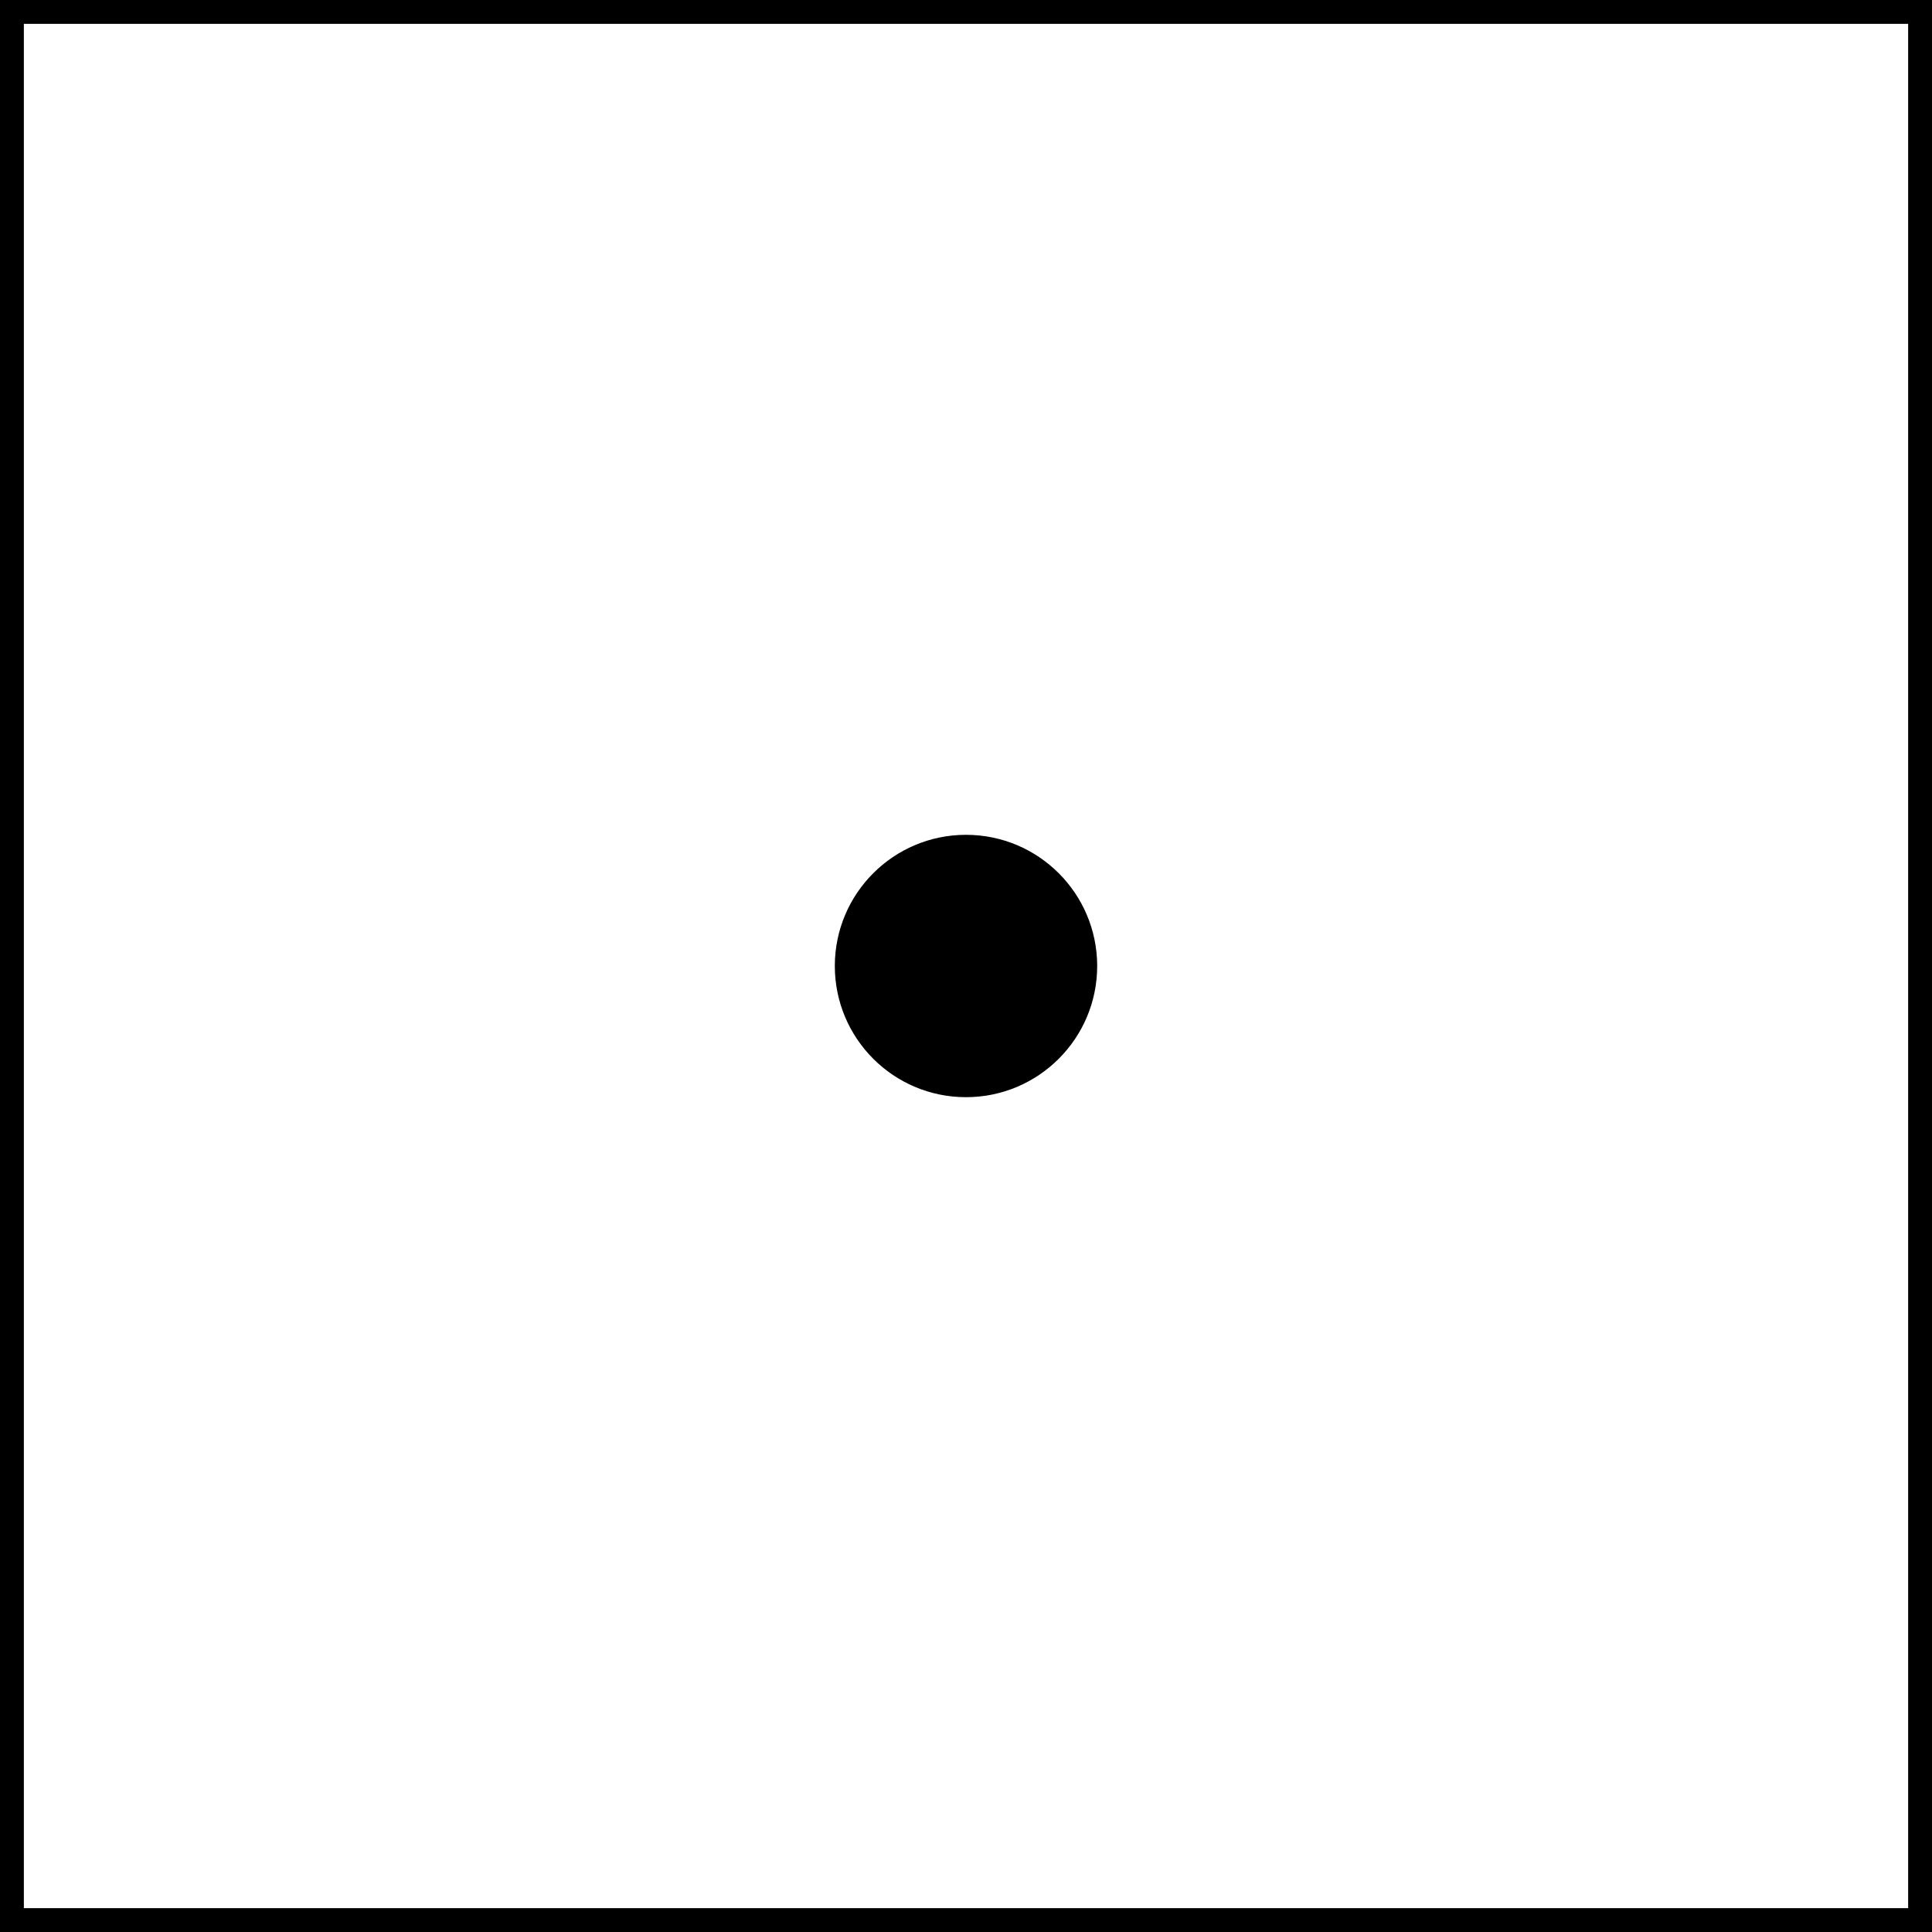
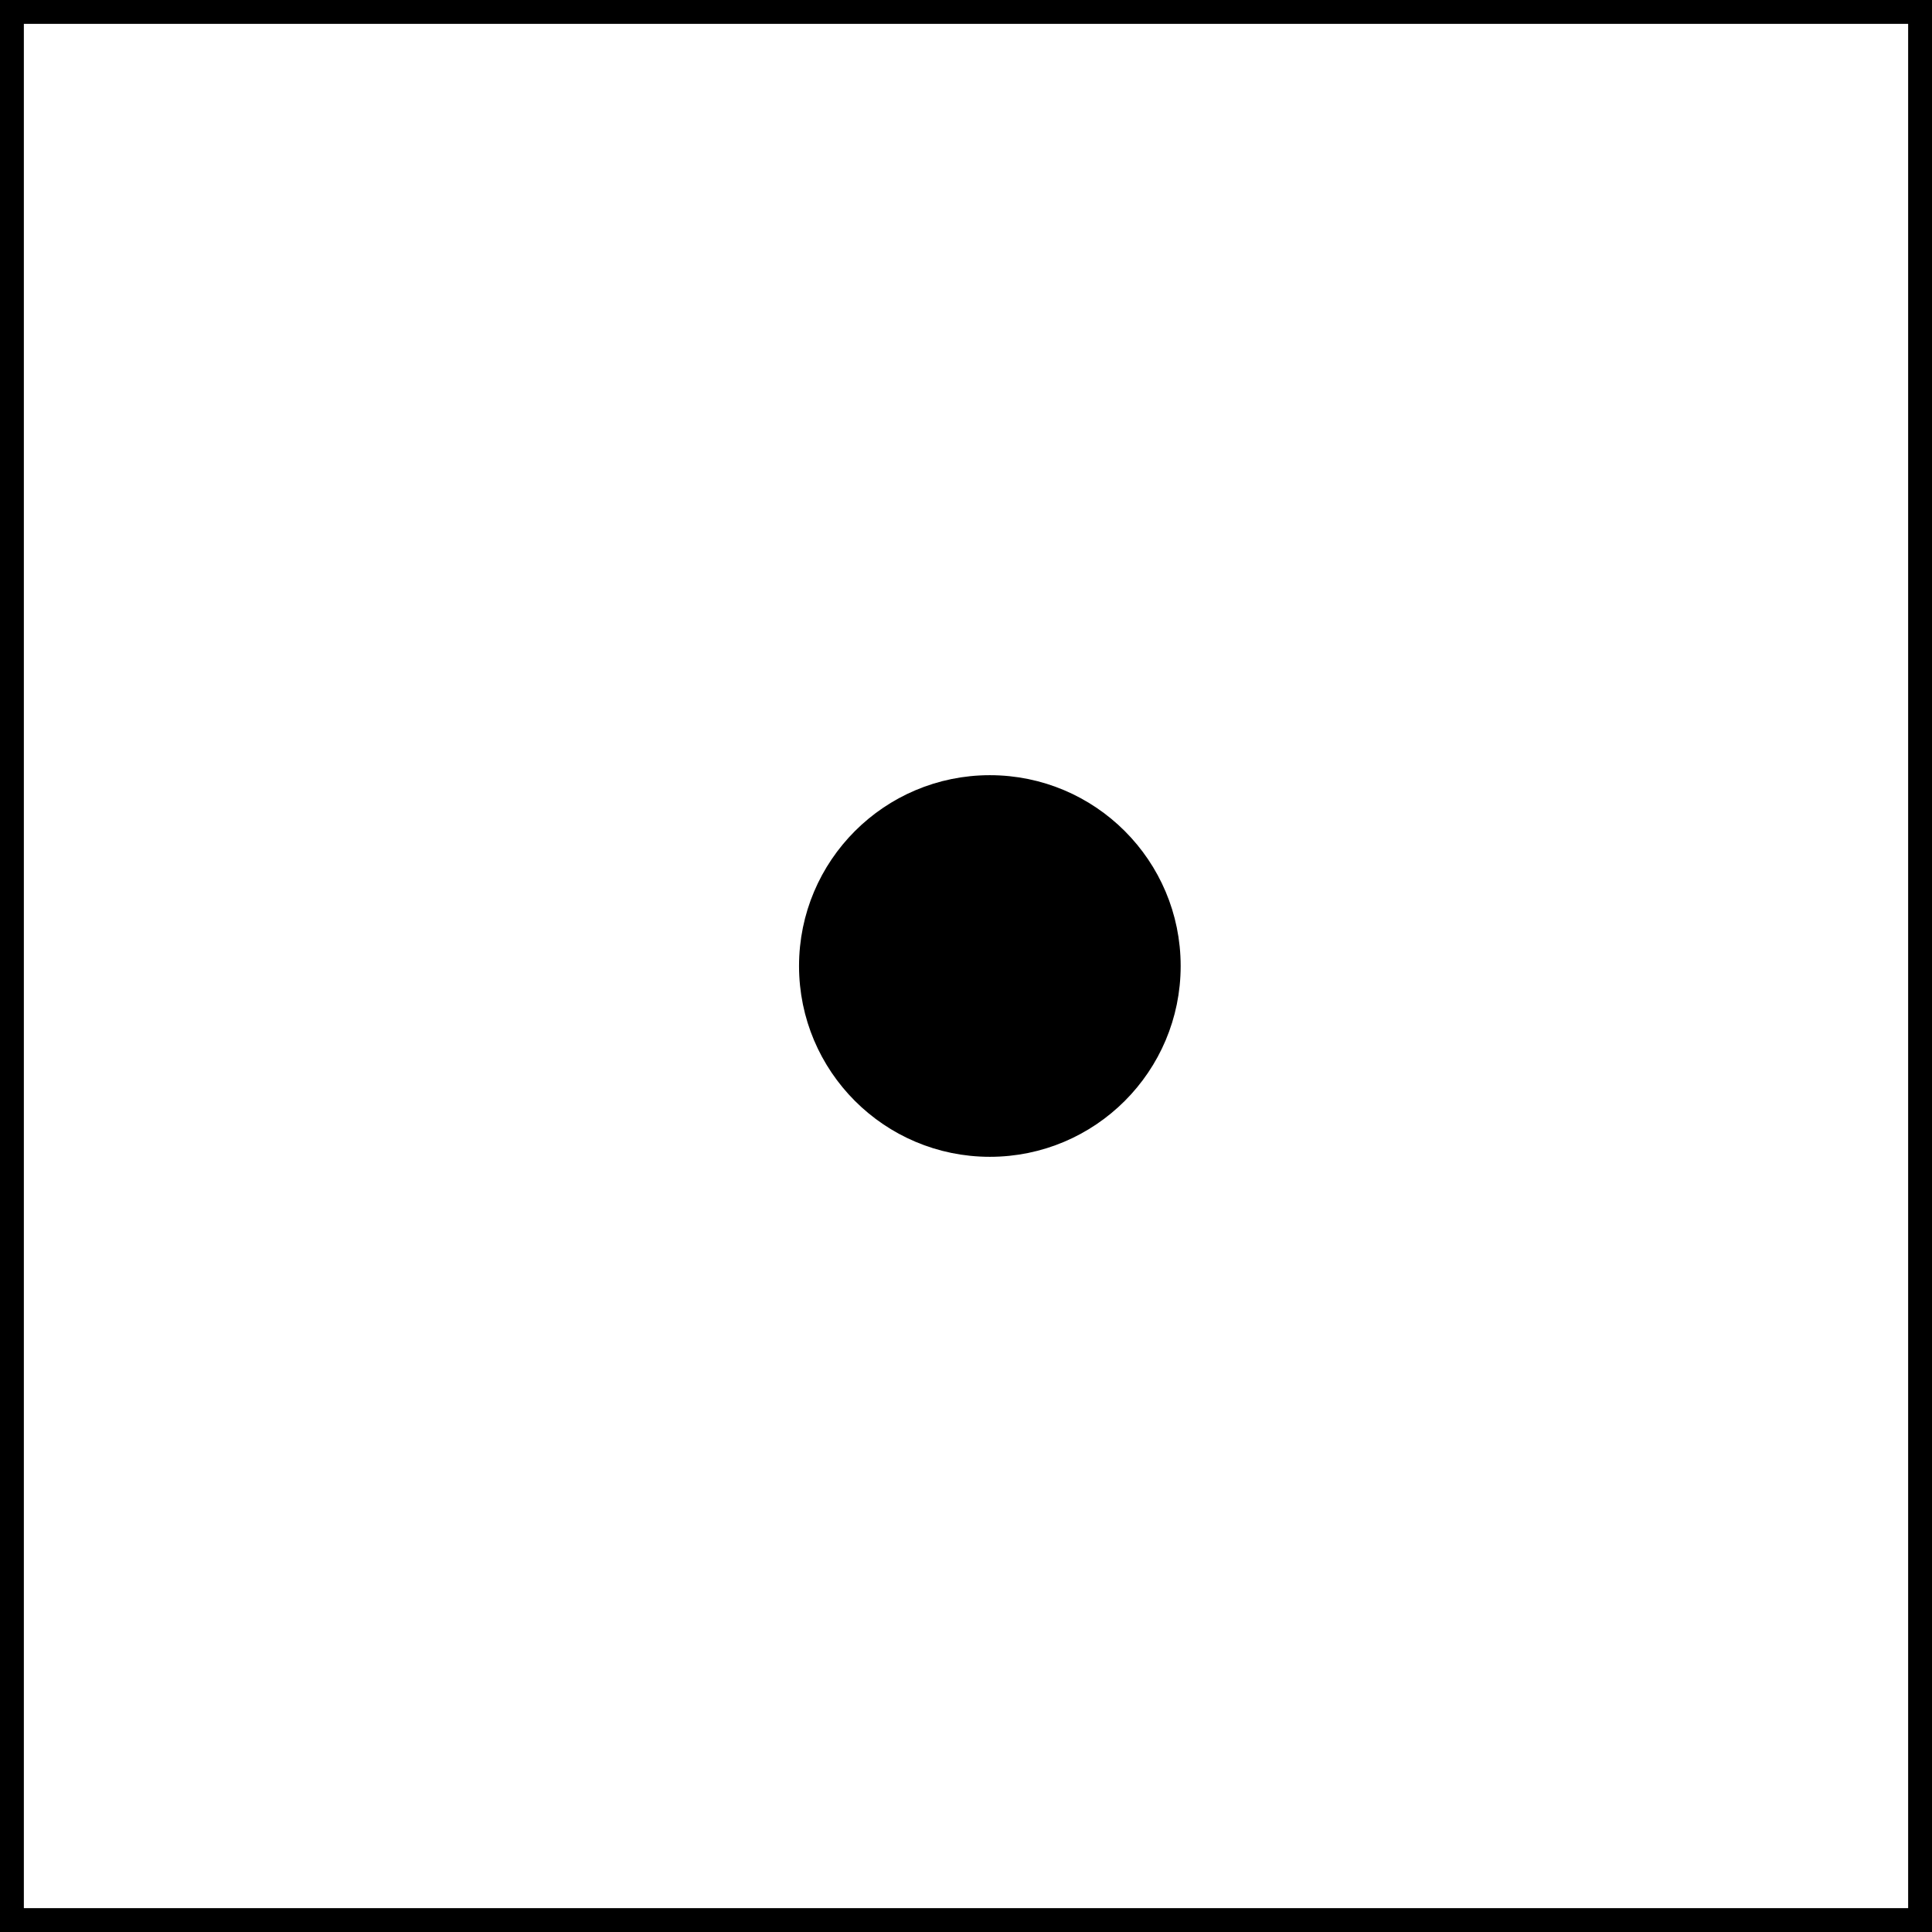
- <svg xmlns="http://www.w3.org/2000/svg" width="81px" height="81px" version="1.1" content="&lt;mxfile userAgent=&quot;Mozilla/5.0 (Windows NT 10.0; Win64; x64) AppleWebKit/537.36 (KHTML, like Gecko) Chrome/62.0.32.75 Safari/537.36&quot; version=&quot;7.6.7&quot; editor=&quot;www.draw.io&quot; type=&quot;github&quot;&gt;&lt;diagram id=&quot;cb148fcf-508d-3759-618d-10556b4e4bf6&quot; name=&quot;Page-1&quot;&gt;vZRNc4MgEIZ/jXeBfqTX2KS99JRDz1RXYYquQ0jV/vqugl+TZNoeWg4O+yzL7r6AkUjK9snKWr1gBibicdZG4jHi/Ibd0rcHnQecbTworM48YjM46E8IMA70pDM4rhY6RON0vYYpVhWkbsWktdisl+Vo1llrWcAZOKTSnNNXnTnl6Ybfz/wZdKHGzOzuwXveZPpeWDxVIV/ERT4M7y7luFdo9Khkhs0CiV0kEovo/KxsEzC9tKNsPm5/xTvVbaFyPwngPuBDmhOMFQ91uW7UolHawaGWaW83dNyR2CpXGrIYTeWx9ieQ6xZo1+3UUtwbzuI7JGjQDruJeBjkybUxC74fBvHCykxT9aOvwooSb0OdYB20V3tlk4J0MQFLcLajJc3iCIPuanF6I5Ph0hRT5CwcTYJ2l3UU3+tIAXR9+17+R9GJ/4GiIUCEZ96tzYXe7ILe7Pd6kzm/icG3+O+I3Rc=&lt;/diagram&gt;&lt;/mxfile&gt;" style="background-color: rgb(255, 255, 255);">
+ <svg xmlns="http://www.w3.org/2000/svg" width="81px" height="81px" version="1.1" content="&lt;mxfile userAgent=&quot;Mozilla/5.0 (Windows NT 10.0; Win64; x64) AppleWebKit/537.36 (KHTML, like Gecko) Chrome/62.0.32.75 Safari/537.36&quot; version=&quot;7.6.7&quot; editor=&quot;www.draw.io&quot; type=&quot;github&quot;&gt;&lt;diagram id=&quot;cb148fcf-508d-3759-618d-10556b4e4bf6&quot; name=&quot;Page-1&quot;&gt;vZRNc4MgEIZ/jXeVfqTX2KS99JRDz1RWZYKug6Sa/vquAoqTZtoeWg4OPMuyu++CEcvq4UnztnpBASpKYzFE7DFK05vklr4jOFuQJhsLSi2FRckCDvIDHIwdPUkB3WqjQVRGtmuYY9NAblaMa439eluBah215SVcgEPO1SV9lcJUlm7S+4U/gywrHzm5e7CWN54fS42nxsWLUlZMw5pr7s9yhXYVF9gHiO0ilmlEY2f1kIEapfWyWb/9Feuct4bG/MQhtQ7vXJ3AZzzlZc5ei76SBg4tz8d1T+2O2LYytaJVQlPetbYDhRyATt3OJcXjwmg8QoYK9XQai6dBlkIqFfD9NIiXmgtJ2Xtbgw0F3ro8QRsYrtaazArSxQSswegzbemDFjrdq6B7nnF3acrZcxGOJk67r3Vk3+tIDnR9x1r+R9GZ/4GizoG5st0rZ67oQG//Iwj19uwXetNyeROTLfjvsN0n&lt;/diagram&gt;&lt;/mxfile&gt;" style="background-color: rgb(255, 255, 255);">
  <defs />
  <g transform="translate(0.5,0.5)">
    <rect x="0" y="0" width="80" height="80" fill="#ffffff" stroke="#000000" pointer-events="none" />
-     <ellipse cx="40" cy="40" rx="5" ry="5" fill="#000000" stroke="#000000" pointer-events="none" />
+     <ellipse cx="41" cy="40" rx="7.5" ry="7.5" fill="#000000" stroke="#000000" pointer-events="none" />
  </g>
</svg>
